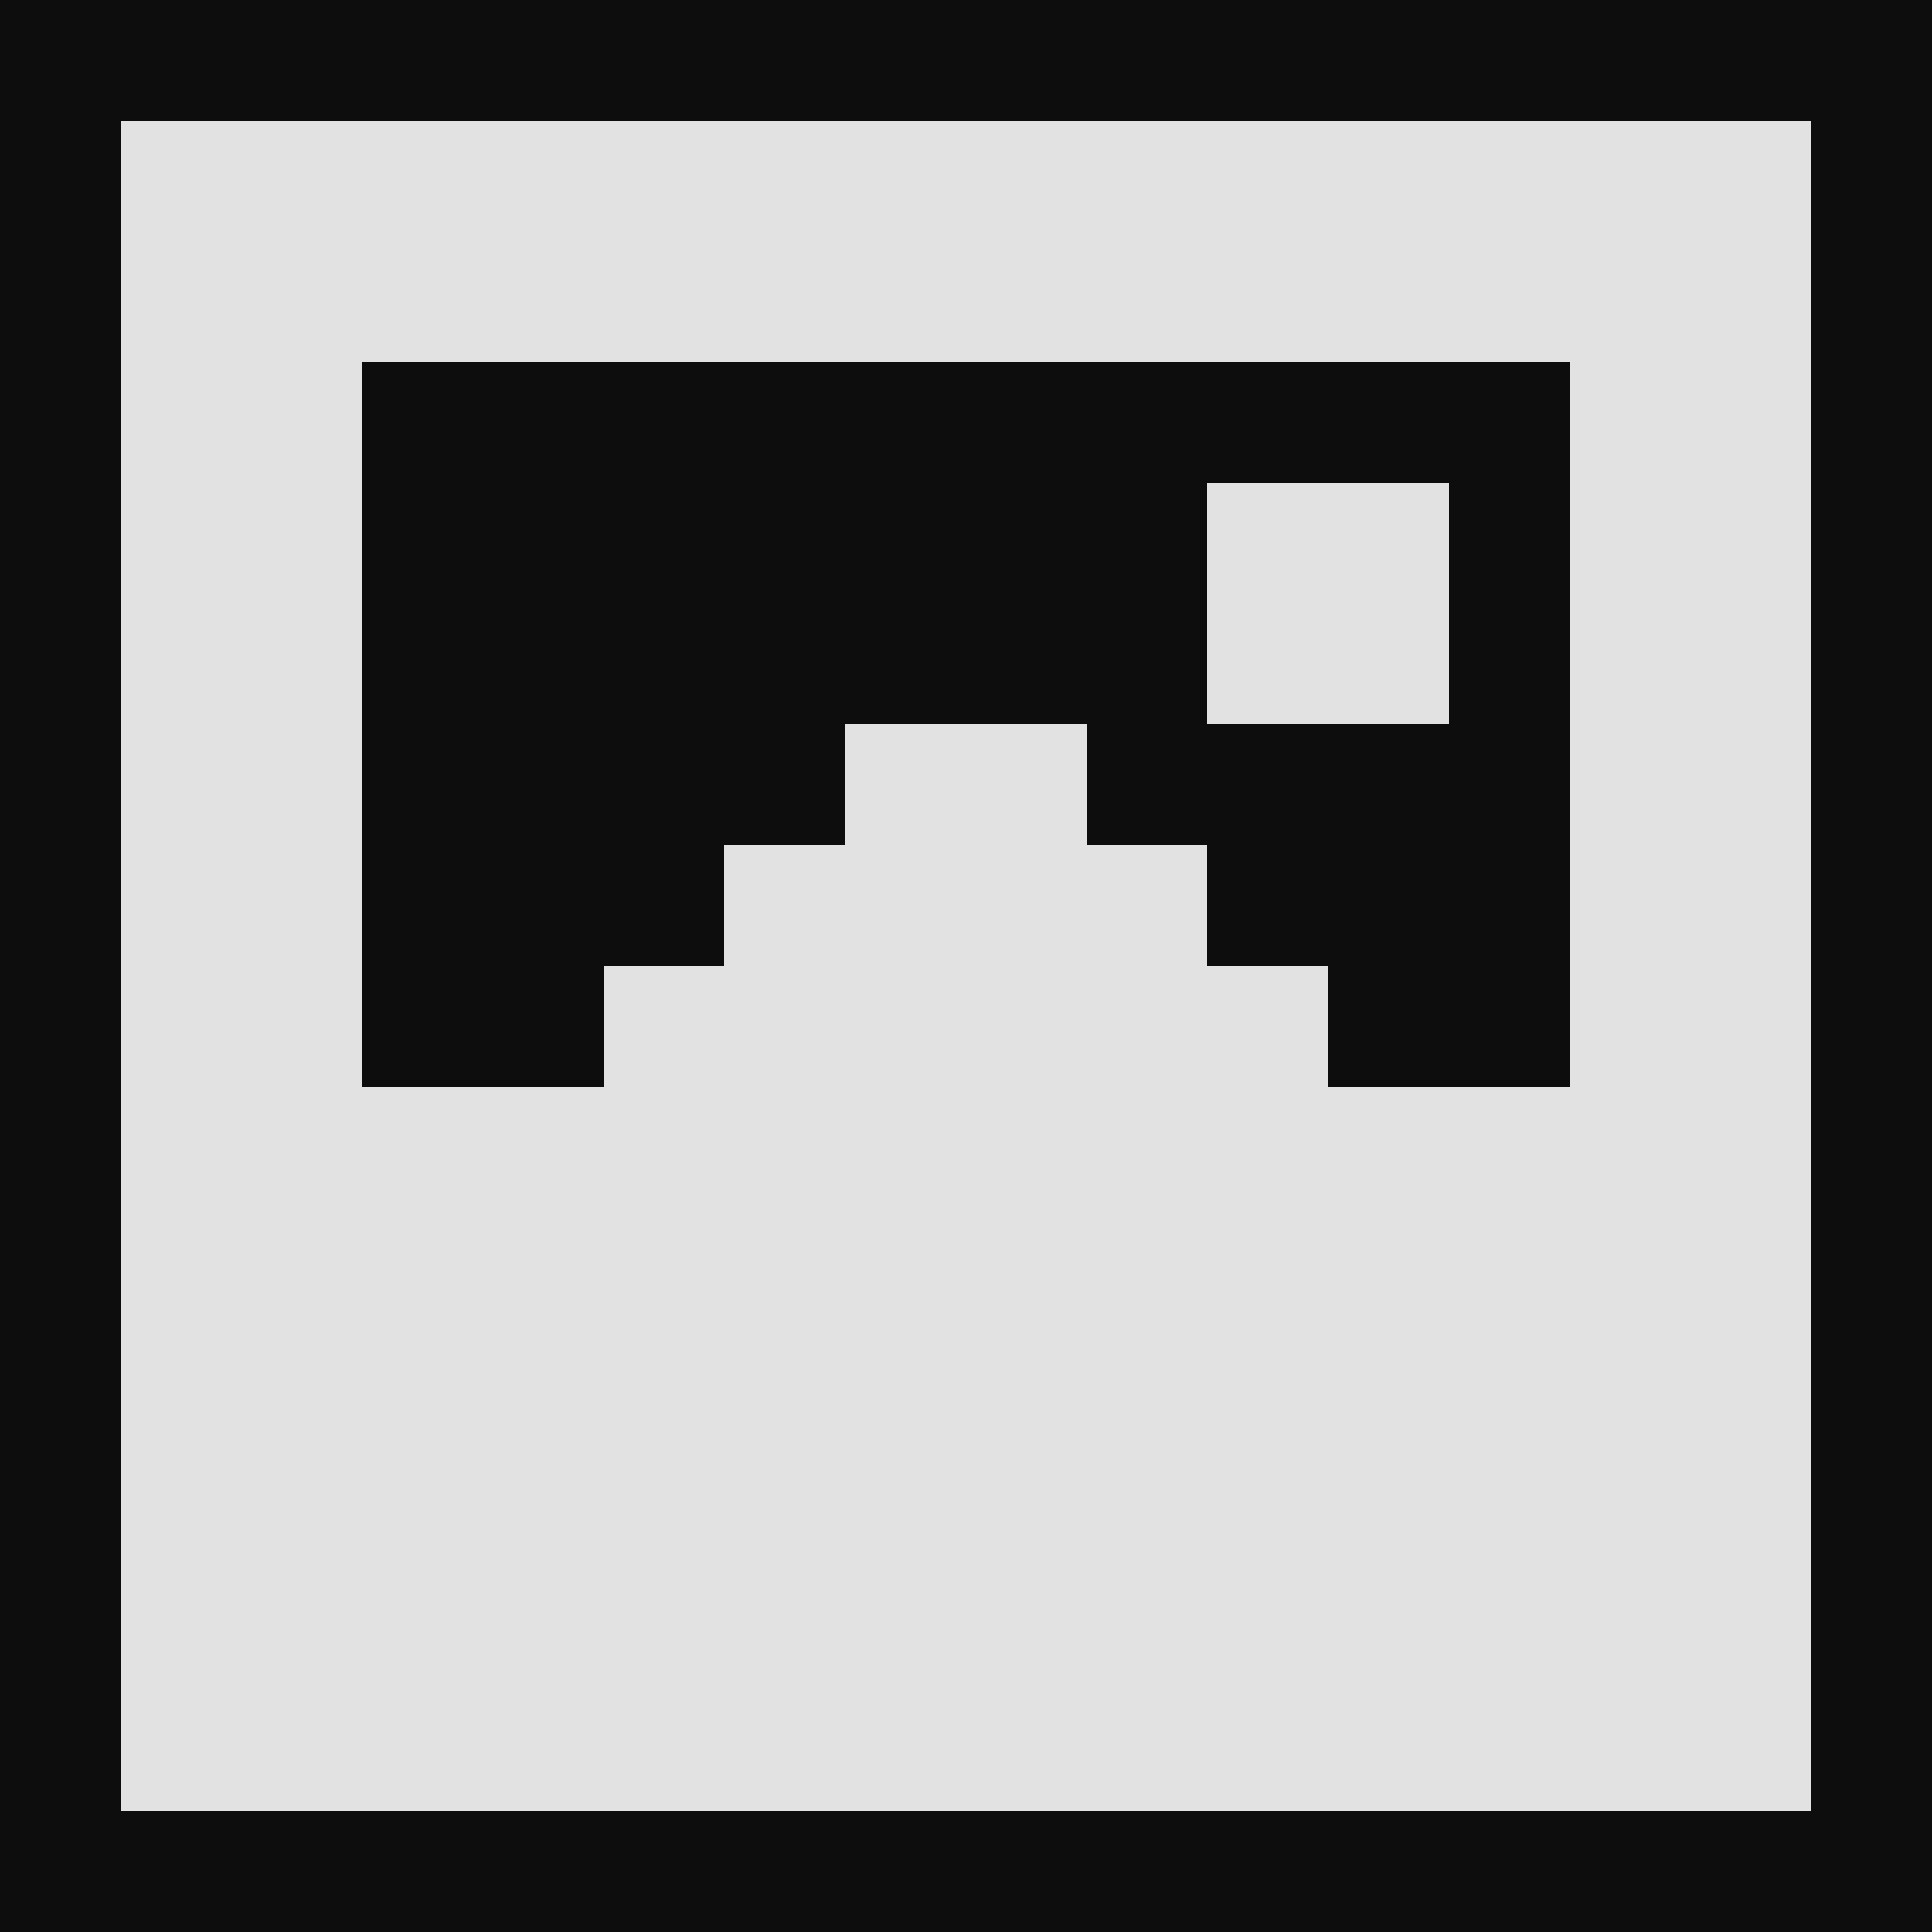
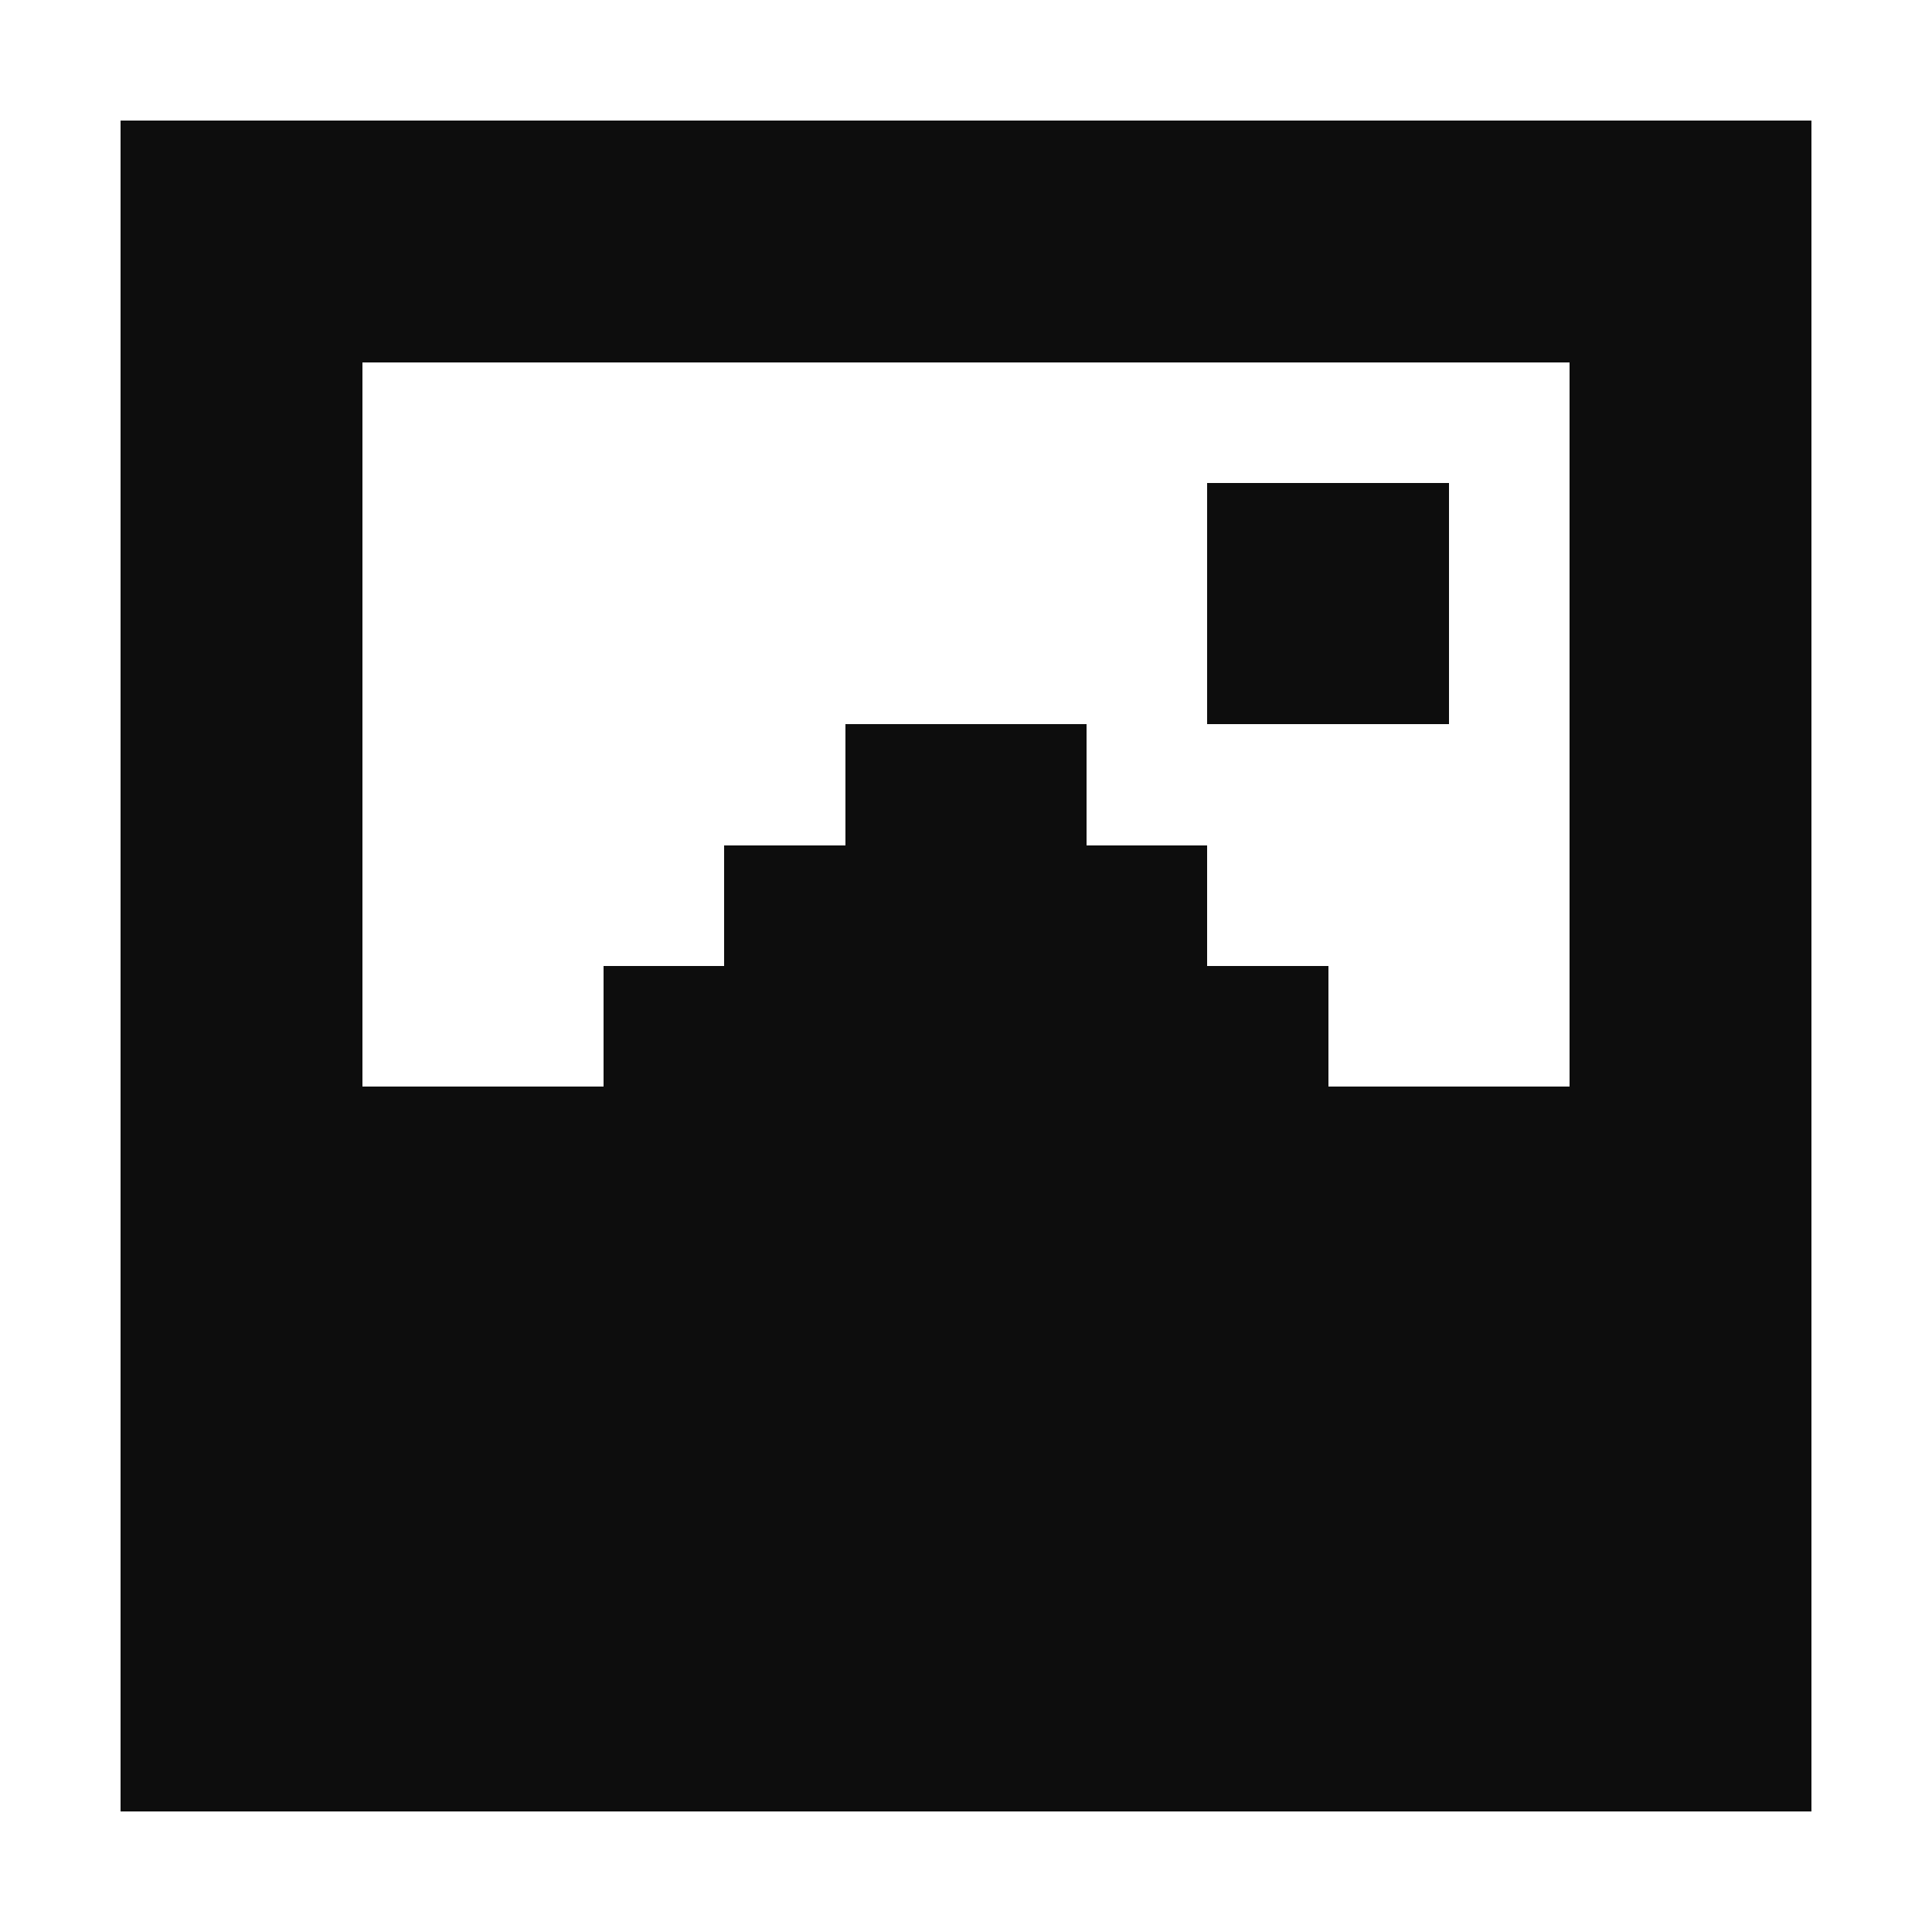
<svg xmlns="http://www.w3.org/2000/svg" viewBox="0 0 16 16" shape-rendering="crispEdges">
-   <rect width="16" height="16" fill="#0d0d0d" />
-   <g fill="#e2e2e2">
+   <g fill="#0d0d0d">
    <rect x="1" y="1" width="14" height="2" />
    <rect x="1" y="13" width="14" height="2" />
    <rect x="1" y="1" width="2" height="14" />
    <rect x="13" y="1" width="2" height="14" />
    <rect x="10" y="4" width="2" height="2" />
    <rect x="7" y="6" width="2" height="1" />
    <rect x="6" y="7" width="4" height="1" />
    <rect x="5" y="8" width="6" height="1" />
    <rect x="3" y="9" width="10" height="4" />
  </g>
</svg>
